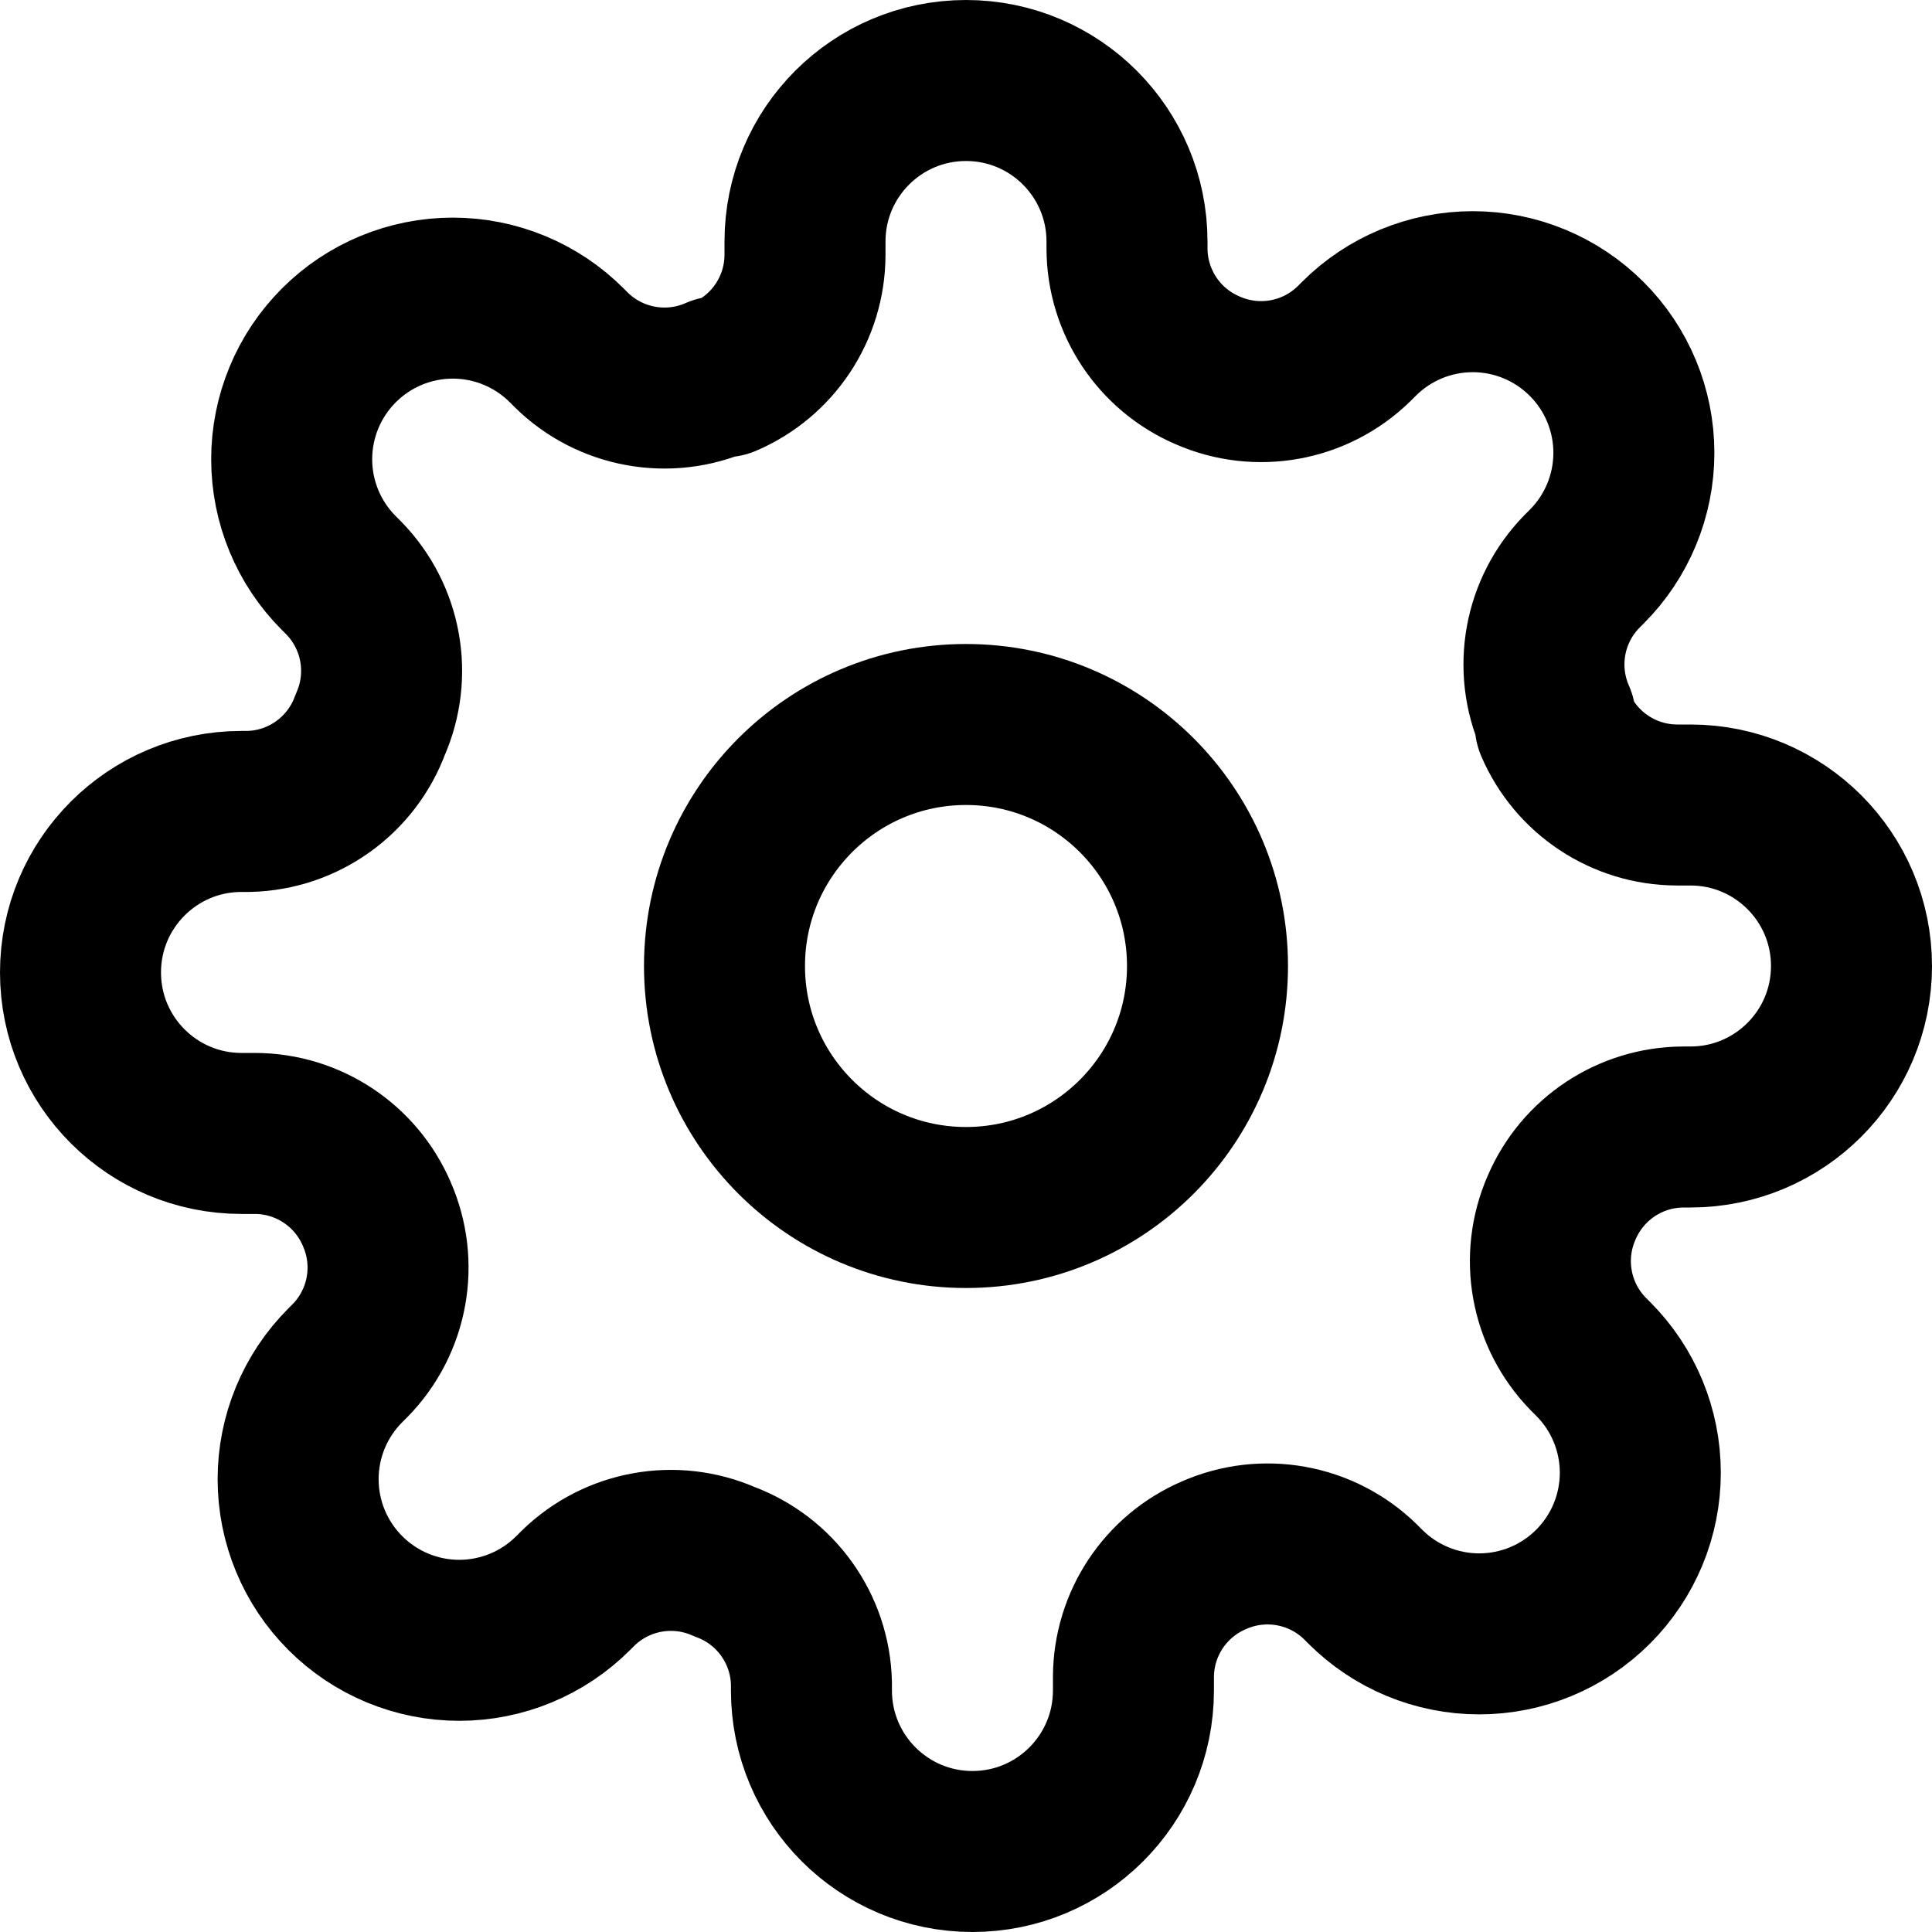
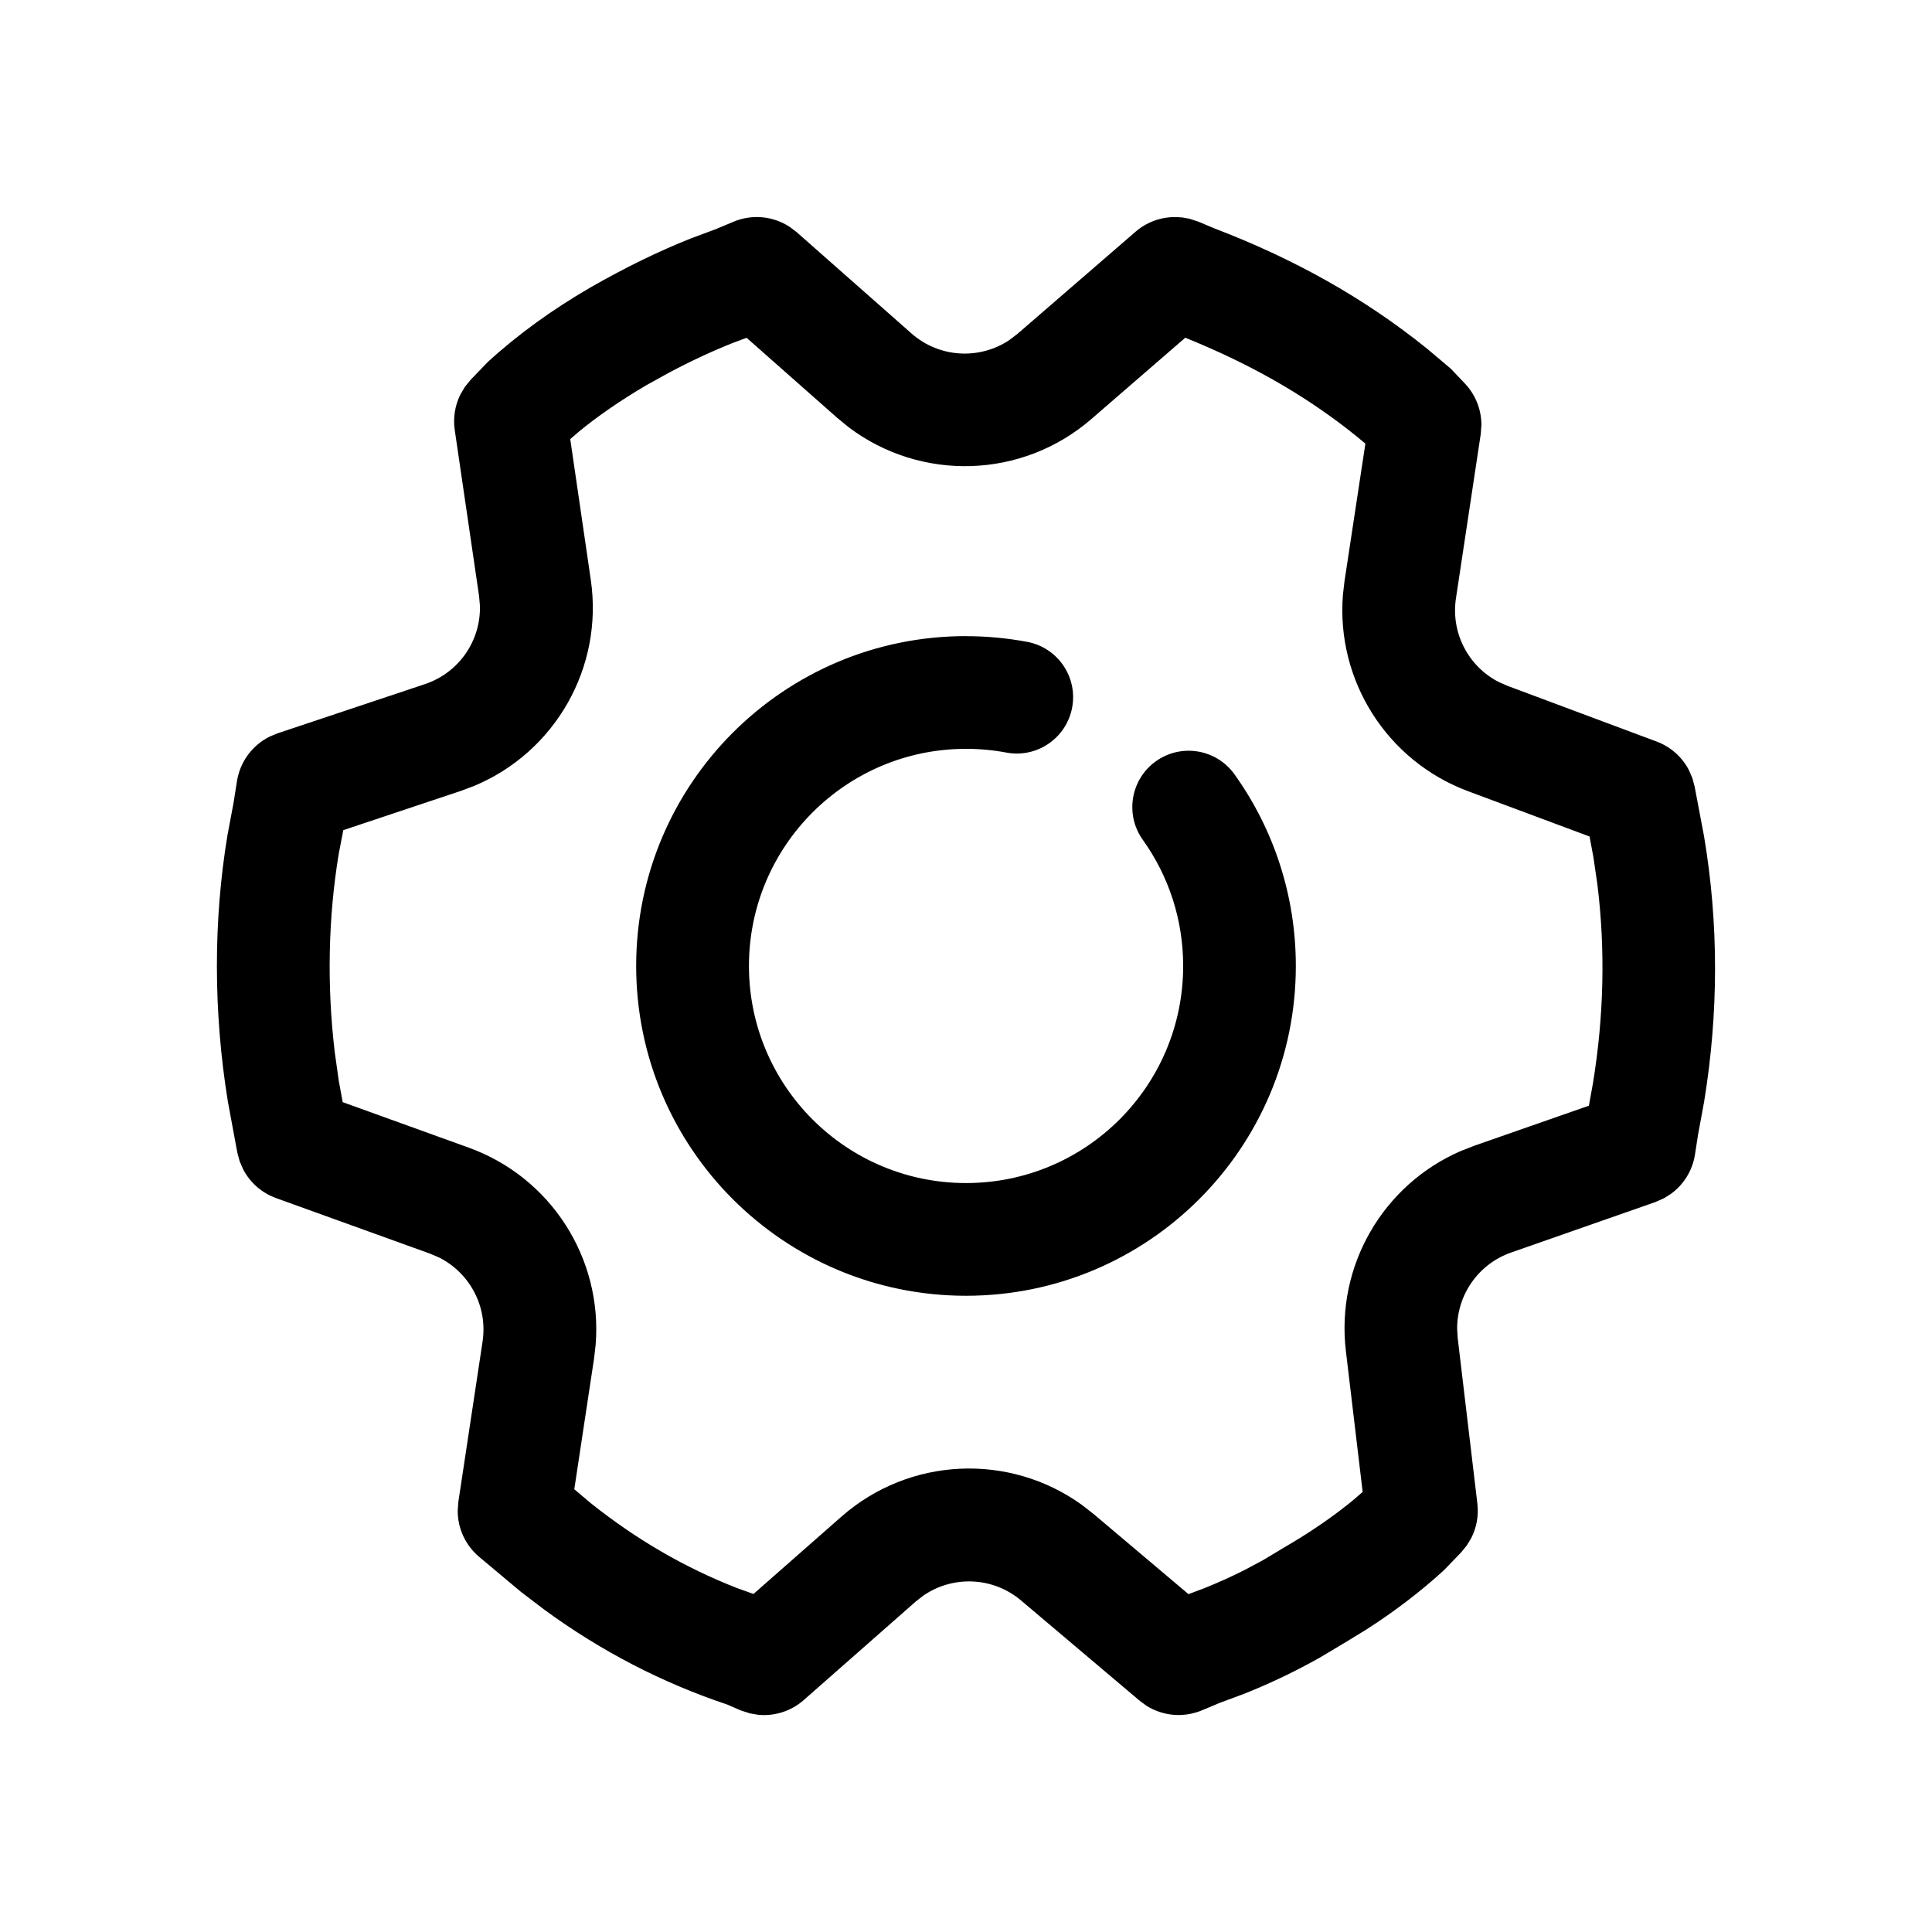
- <svg xmlns="http://www.w3.org/2000/svg" width="24" height="24" viewBox="0 0 24 24" fill="none" stroke="currentColor" stroke-width="2" stroke-linecap="round" stroke-linejoin="round" class="feather feather-settings">
-   <circle cx="12" cy="12" r="3" />
-   <path d="M19.4 15a1.65 1.65 0 0 0 .33 1.82l.06.06a2 2 0 0 1 0 2.83 2 2 0 0 1-2.83 0l-.06-.06a1.65 1.65 0 0 0-1.82-.33 1.65 1.65 0 0 0-1 1.51V21a2 2 0 0 1-2 2 2 2 0 0 1-2-2v-.09A1.65 1.65 0 0 0 9 19.4a1.65 1.65 0 0 0-1.82.33l-.06.06a2 2 0 0 1-2.83 0 2 2 0 0 1 0-2.83l.06-.06a1.65 1.65 0 0 0 .33-1.82 1.65 1.65 0 0 0-1.51-1H3a2 2 0 0 1-2-2 2 2 0 0 1 2-2h.09A1.65 1.65 0 0 0 4.6 9a1.65 1.65 0 0 0-.33-1.82l-.06-.06a2 2 0 0 1 0-2.83 2 2 0 0 1 2.83 0l.06.06a1.65 1.65 0 0 0 1.82.33H9a1.65 1.65 0 0 0 1-1.51V3a2 2 0 0 1 2-2 2 2 0 0 1 2 2v.09a1.65 1.65 0 0 0 1 1.51 1.65 1.65 0 0 0 1.82-.33l.06-.06a2 2 0 0 1 2.83 0 2 2 0 0 1 0 2.83l-.06.06a1.65 1.65 0 0 0-.33 1.82V9a1.65 1.65 0 0 0 1.51 1H21a2 2 0 0 1 2 2 2 2 0 0 1-2 2h-.09a1.65 1.65 0 0 0-1.51 1z" />
+ <svg xmlns="http://www.w3.org/2000/svg" version="1.1" width="32" height="32" viewBox="0 0 32 32">
+   <path d="M19.564 3.599l0.134 0.023 0.153 0.050 0.261 0.11c1.305 0.499 2.473 1.144 3.527 1.995l0.39 0.329 0.233 0.245c0.177 0.186 0.274 0.432 0.275 0.685l-0.011 0.152-0.411 2.723c-0.086 0.572 0.205 1.127 0.709 1.385l0.143 0.063 2.471 0.923c0.234 0.087 0.423 0.257 0.535 0.472l0.058 0.134 0.038 0.143 0.156 0.824c0.242 1.439 0.242 2.915 0.001 4.391l-0.102 0.554-0.050 0.324c-0.042 0.266-0.189 0.5-0.402 0.653l-0.112 0.070-0.142 0.063-2.39 0.836c-0.541 0.189-0.895 0.7-0.893 1.261l0.009 0.154 0.326 2.744c0.023 0.197-0.012 0.394-0.1 0.567l-0.075 0.125-0.093 0.114-0.28 0.291c-0.396 0.364-0.84 0.7-1.304 0.996l-0.352 0.215-0.395 0.236c-0.401 0.227-0.821 0.428-1.245 0.598l-0.426 0.159-0.291 0.122c-0.303 0.127-0.646 0.097-0.919-0.075l-0.112-0.082-1.967-1.663c-0.463-0.391-1.124-0.417-1.613-0.083l-0.129 0.1-1.856 1.633c-0.211 0.186-0.486 0.271-0.757 0.244l-0.135-0.023-0.154-0.050-0.221-0.096c-1.077-0.36-2.081-0.879-3.020-1.564l-0.399-0.304-0.689-0.577c-0.229-0.192-0.358-0.474-0.357-0.767l0.011-0.147 0.401-2.654c0.087-0.577-0.21-1.136-0.721-1.392l-0.145-0.062-2.555-0.922c-0.237-0.086-0.429-0.256-0.543-0.473l-0.059-0.135-0.039-0.144-0.157-0.848c-0.241-1.485-0.241-2.997-0.006-4.413l0.099-0.526 0.058-0.367c0.051-0.322 0.255-0.595 0.542-0.738l0.128-0.053 2.444-0.816c0.562-0.188 0.926-0.719 0.91-1.299l-0.014-0.159-0.403-2.751c-0.030-0.202 0.004-0.406 0.092-0.585l0.076-0.129 0.096-0.118 0.28-0.291c0.495-0.455 1.065-0.866 1.693-1.232 0.579-0.332 1.137-0.605 1.682-0.821l0.406-0.151 0.291-0.122c0.309-0.13 0.659-0.095 0.934 0.086l0.113 0.086 1.902 1.678c0.459 0.405 1.127 0.441 1.623 0.108l0.131-0.1 1.956-1.692c0.211-0.183 0.484-0.266 0.753-0.238zM19.628 5.597l-1.552 1.344c-1.147 0.993-2.822 1.037-4.016 0.138l-0.194-0.159-1.5-1.325-0.23 0.086c-0.34 0.135-0.693 0.299-1.056 0.492l-0.367 0.203c-0.439 0.257-0.831 0.53-1.124 0.773l-0.144 0.124 0.34 2.328c0.214 1.457-0.594 2.861-1.936 3.418l-0.216 0.081-1.947 0.65-0.075 0.39c-0.176 1.060-0.198 2.19-0.066 3.291l0.066 0.47 0.065 0.354 2.086 0.753c1.364 0.492 2.218 1.835 2.104 3.263l-0.026 0.226-0.328 2.17 0.279 0.235c0.755 0.601 1.554 1.064 2.413 1.4l0.276 0.099 1.456-1.28c1.128-0.992 2.783-1.061 3.984-0.195l0.196 0.153 1.569 1.325 0.251-0.094c0.23-0.092 0.456-0.194 0.669-0.301l0.309-0.165 0.413-0.247c0.411-0.24 0.797-0.511 1.088-0.752l0.155-0.134-0.278-2.334c-0.168-1.411 0.615-2.754 1.902-3.312l0.219-0.086 1.904-0.665 0.067-0.37c0.183-1.117 0.206-2.227 0.074-3.292l-0.066-0.454-0.064-0.343-2.014-0.751c-1.347-0.503-2.184-1.837-2.071-3.252l0.026-0.224 0.346-2.28-0.142-0.118c-0.767-0.62-1.626-1.126-2.642-1.554l-0.201-0.083zM16 10.537c0.342 0 0.681 0.032 1.013 0.094 0.507 0.095 0.84 0.583 0.745 1.089s-0.583 0.84-1.089 0.745c-0.218-0.041-0.442-0.062-0.668-0.062-1.986 0-3.596 1.61-3.596 3.596s1.61 3.596 3.596 3.596c1.986 0 3.596-1.61 3.596-3.596 0-0.761-0.236-1.483-0.668-2.088-0.3-0.419-0.203-1.002 0.216-1.302s1.002-0.203 1.302 0.216c0.657 0.919 1.016 2.021 1.016 3.174 0 3.017-2.446 5.463-5.463 5.463s-5.463-2.446-5.463-5.463c0-3.017 2.446-5.463 5.463-5.463z" />
</svg>
